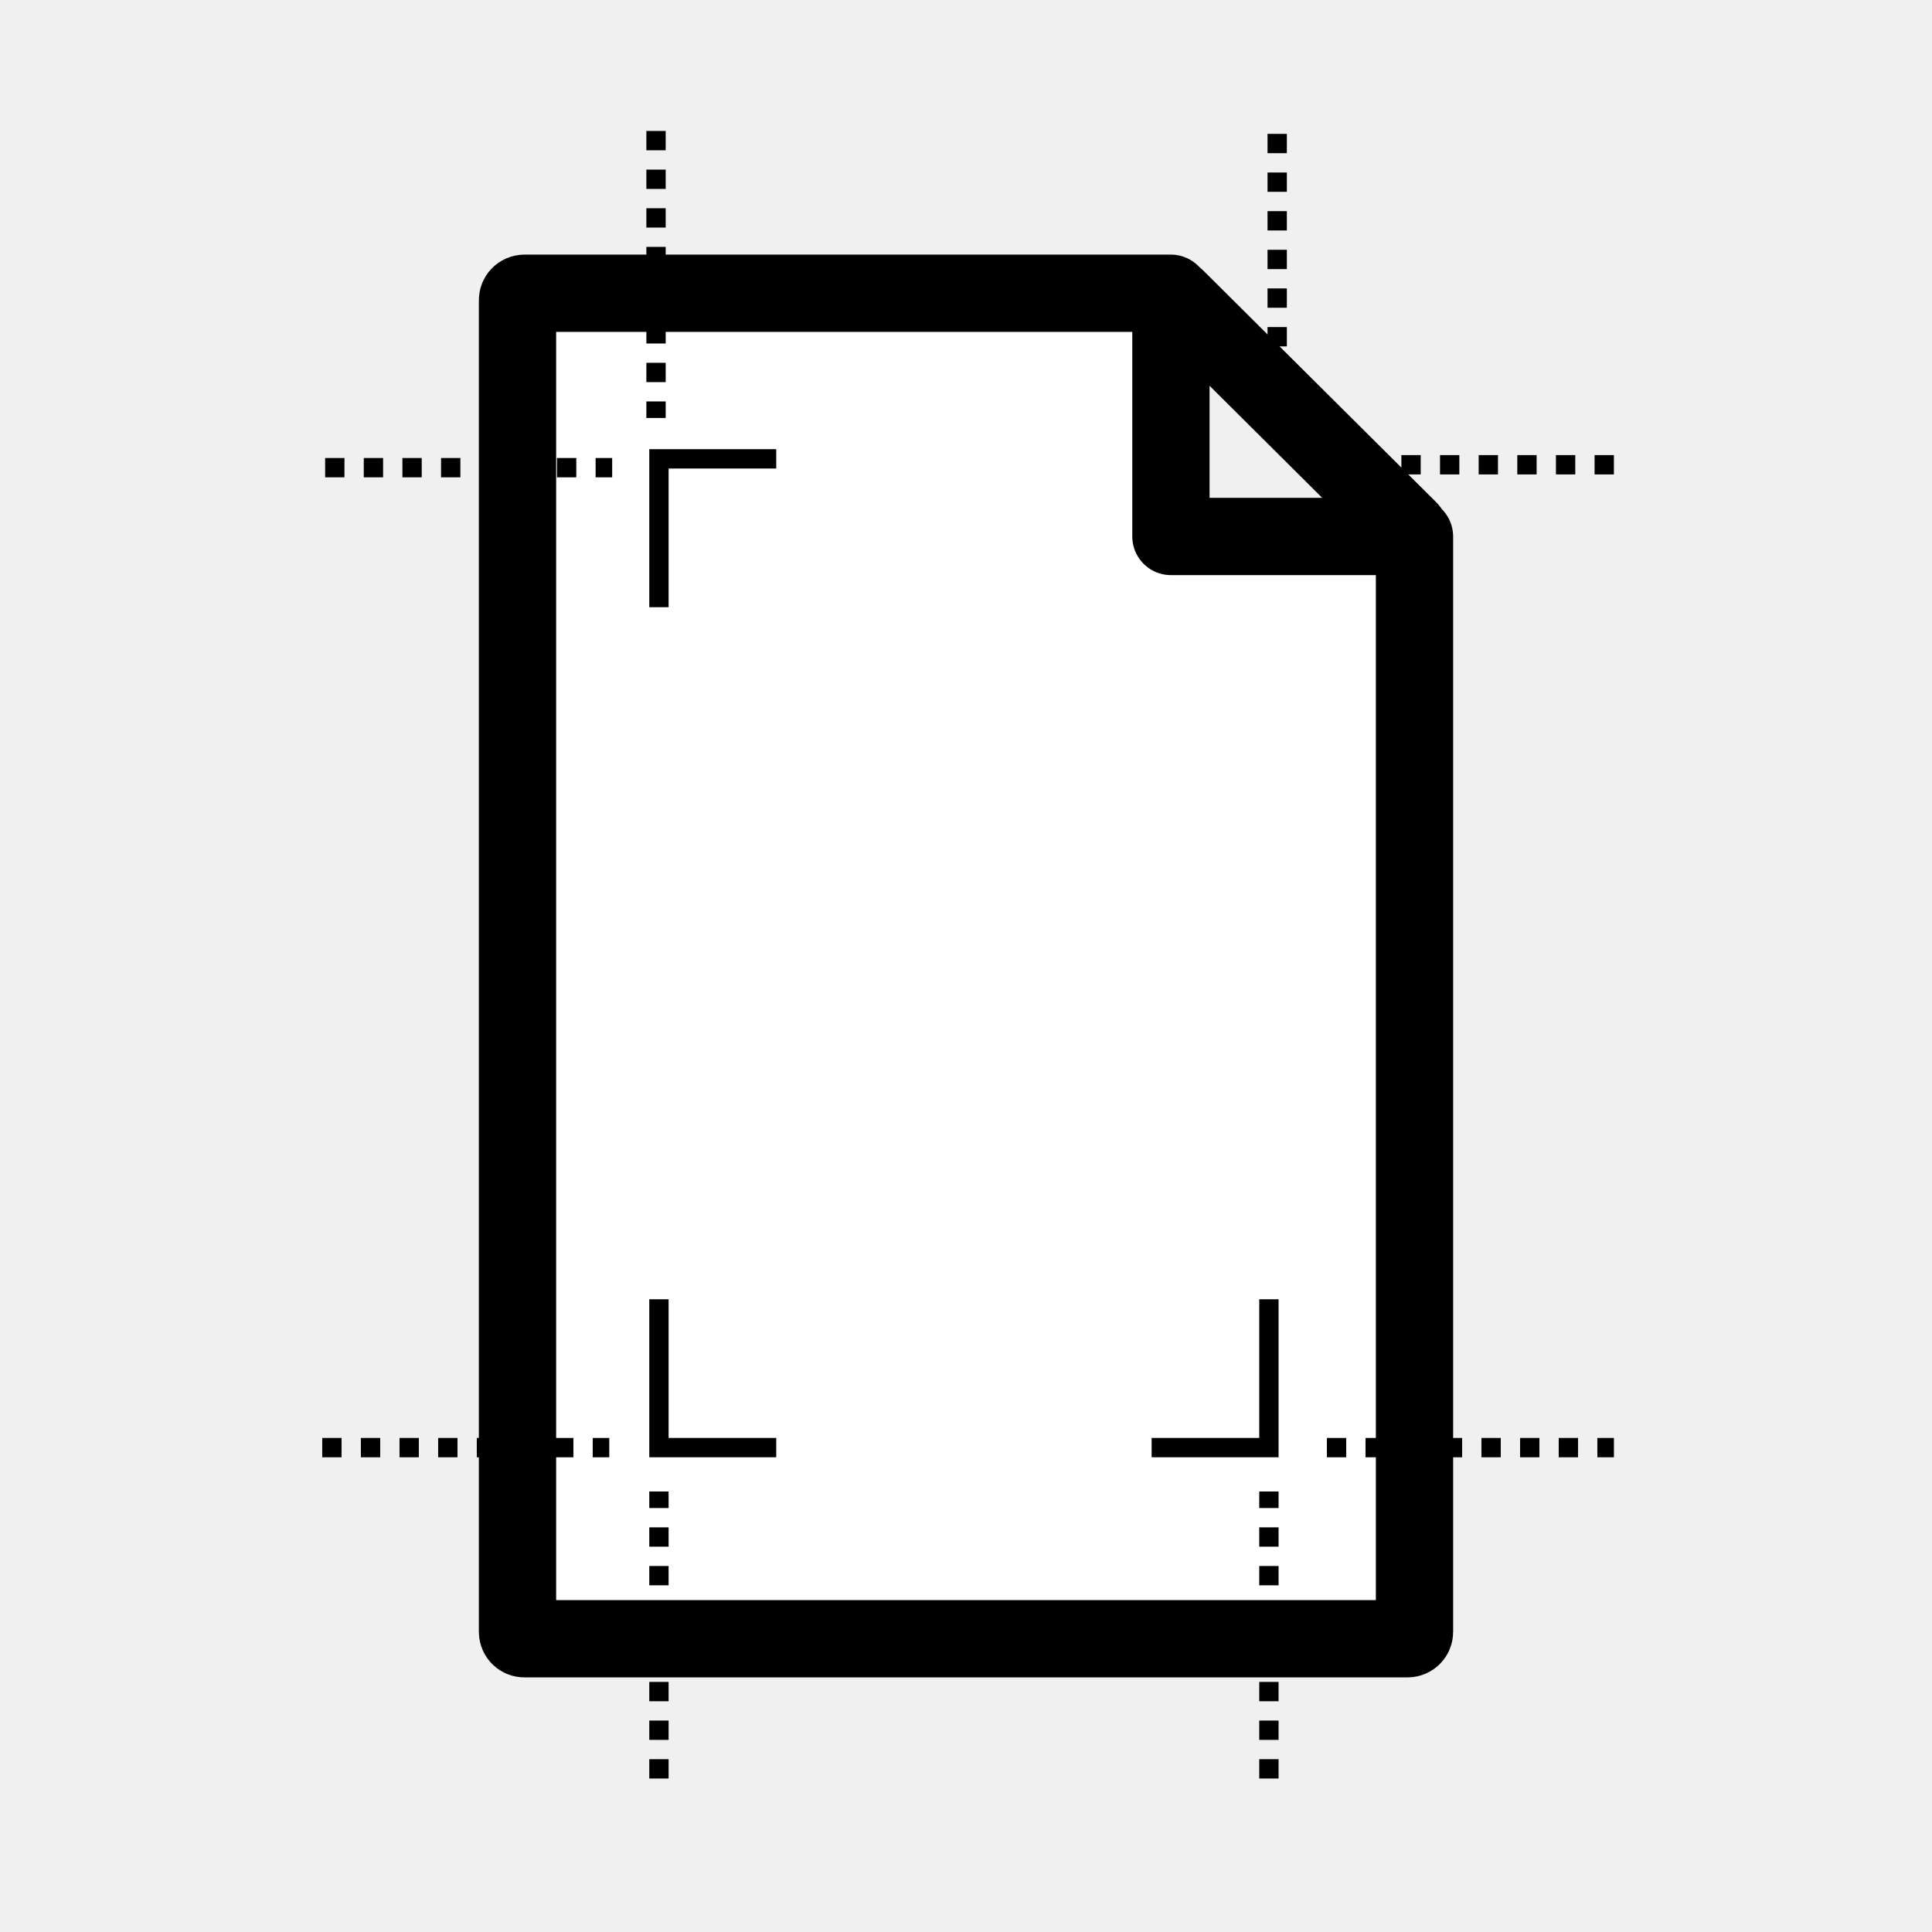
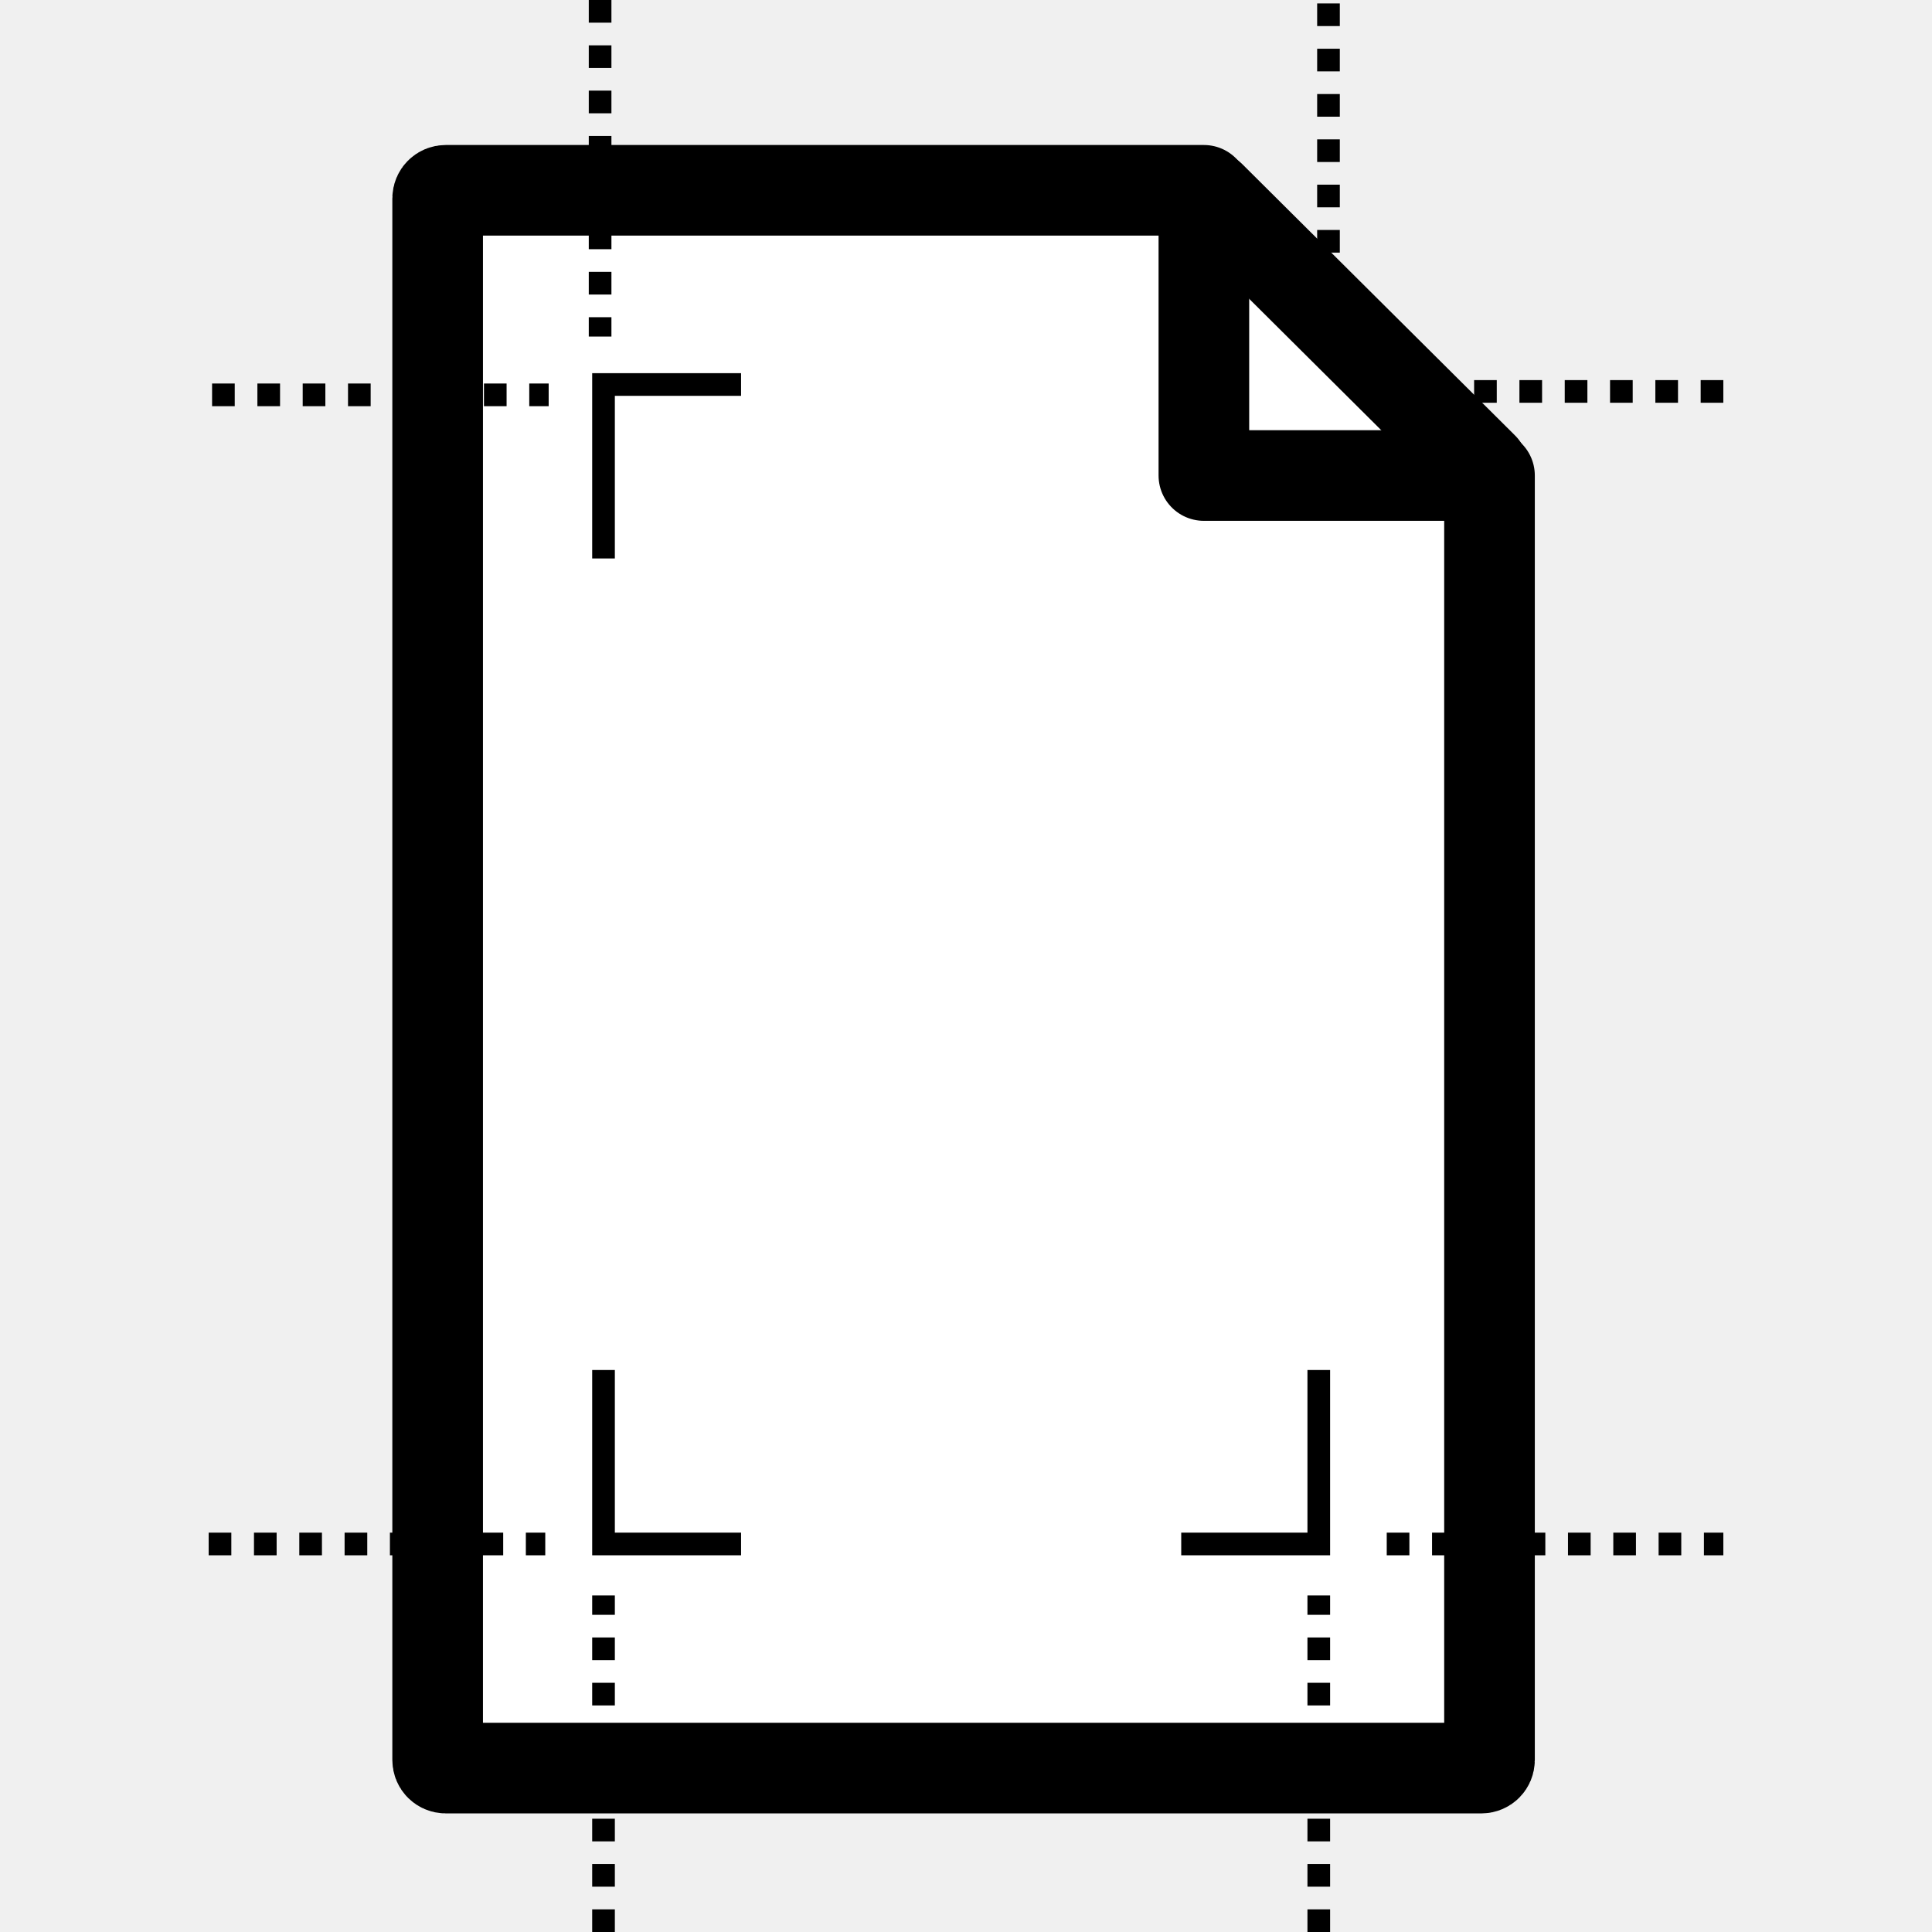
- <svg xmlns="http://www.w3.org/2000/svg" width="100" height="100" viewBox="0 0 100 100" id="svg5245" version="1.1">
+ <svg xmlns="http://www.w3.org/2000/svg" width="300" height="300" viewBox="0 0 300 300" id="svg5245" version="1.1">
  <defs id="defs5247">
    </defs>
-   <g id="layer1" transform="translate(0,-952.3622)">
-     <path style="color:#000000;clip-rule:nonzero;display:inline;overflow:visible;visibility:visible;opacity:1;isolation:auto;mix-blend-mode:normal;color-interpolation:sRGB;color-interpolation-filters:linearRGB;solid-color:#000000;solid-opacity:1;fill:#ffffff;fill-opacity:1;fill-rule:nonzero;stroke:#000000;stroke-width:4;stroke-linecap:round;stroke-linejoin:round;stroke-miterlimit:4;stroke-dasharray:none;stroke-dashoffset:0;stroke-opacity:1;color-rendering:auto;image-rendering:auto;shape-rendering:auto;text-rendering:auto;enable-background:accumulate" d="m 27.142,967.541 33.465,0 0,12.589 12.607,0 0,56.698 c 0,0.197 -0.159,0.356 -0.356,0.356 l -45.716,0 c -0.197,0 -0.356,-0.159 -0.356,-0.356 l 0,-68.93 c 0,-0.197 0.159,-0.356 0.356,-0.356 z" id="rect5836" />
-     <path style="fill:#ffffff;fill-rule:evenodd;stroke:#000000;stroke-width:4;stroke-linecap:round;stroke-linejoin:miter;stroke-miterlimit:4;stroke-dasharray:none;stroke-opacity:1" d="M 72.929,979.777 60.893,967.804" id="path5848" />
-     <path style="fill:none;fill-rule:evenodd;stroke:#000000;stroke-width:1px;stroke-linecap:butt;stroke-linejoin:miter;stroke-opacity:1" d="m 34.107,983.791 0,-7.679 6.071,0" id="path4140" />
-     <path style="fill:none;fill-rule:evenodd;stroke:#000000;stroke-width:1px;stroke-linecap:butt;stroke-linejoin:miter;stroke-opacity:1" d="m 34.107,1019.612 0,7.678 6.071,0" id="path4140-3" />
-     <path style="fill:none;fill-rule:evenodd;stroke:#000000;stroke-width:1px;stroke-linecap:butt;stroke-linejoin:miter;stroke-opacity:1" d="m 65.679,1019.612 0,7.678 -6.071,0" id="path4140-3-6" />
-     <path style="fill:none;fill-rule:evenodd;stroke:#000000;stroke-width:1;stroke-linecap:butt;stroke-linejoin:miter;stroke-miterlimit:4;stroke-dasharray:1, 1;stroke-dashoffset:0;stroke-opacity:1" d="m 34.107,1044.418 0,-14.857" id="path4187" />
-     <path style="fill:none;fill-rule:evenodd;stroke:#000000;stroke-width:1;stroke-linecap:butt;stroke-linejoin:miter;stroke-miterlimit:4;stroke-dasharray:1, 1;stroke-dashoffset:0;stroke-opacity:1" d="m 65.679,1044.418 0,-14.857" id="path4187-5" />
-     <path style="fill:none;fill-rule:evenodd;stroke:#000000;stroke-width:1;stroke-linecap:butt;stroke-linejoin:miter;stroke-miterlimit:4;stroke-dasharray:1, 1;stroke-dashoffset:0;stroke-opacity:1" d="m 16.679,1027.291 14.857,0" id="path4187-3" />
-     <path style="fill:none;fill-rule:evenodd;stroke:#000000;stroke-width:1;stroke-linecap:butt;stroke-linejoin:miter;stroke-miterlimit:4;stroke-dasharray:1, 1;stroke-dashoffset:0;stroke-opacity:1" d="m 68.679,1027.291 14.857,0" id="path4187-3-5" />
-     <g id="g4252" transform="matrix(0,1,-1,0,1061.247,942.4617)">
-       <path id="path4187-6" d="m 34.107,1044.418 0,-14.857" style="fill:none;fill-rule:evenodd;stroke:#000000;stroke-width:1;stroke-linecap:butt;stroke-linejoin:miter;stroke-miterlimit:4;stroke-dasharray:1, 1;stroke-dashoffset:0;stroke-opacity:1" />
-       <path id="path4187-3-2" d="m 16.679,1027.291 14.857,0" style="fill:none;fill-rule:evenodd;stroke:#000000;stroke-width:1;stroke-linecap:butt;stroke-linejoin:miter;stroke-miterlimit:4;stroke-dasharray:1, 1;stroke-dashoffset:0;stroke-opacity:1" />
+   <g id="layer1" transform="translate(0,-752.3622)">
+     <path style="color:#000000;clip-rule:nonzero;display:inline;overflow:visible;visibility:visible;opacity:1;isolation:auto;mix-blend-mode:normal;color-interpolation:sRGB;color-interpolation-filters:linearRGB;solid-color:#000000;solid-opacity:1;fill:#ffffff;fill-opacity:1;fill-rule:nonzero;stroke:none;stroke-width:2;stroke-linecap:round;stroke-linejoin:round;stroke-miterlimit:4;stroke-dasharray:none;stroke-dashoffset:0;stroke-opacity:1;color-rendering:auto;image-rendering:auto;shape-rendering:auto;text-rendering:auto;enable-background:accumulate" d="M 68.571,780.505 H 190.357 l 41.5,44.357 V 1028.076 H 68.571 Z" id="rect861" />
+     <path style="color:#000000;clip-rule:nonzero;display:inline;overflow:visible;visibility:visible;opacity:1;isolation:auto;mix-blend-mode:normal;color-interpolation:sRGB;color-interpolation-filters:linearRGB;solid-color:#000000;solid-opacity:1;fill:none;fill-opacity:1;fill-rule:nonzero;stroke:#000000;stroke-width:14.072;stroke-linecap:round;stroke-linejoin:round;stroke-miterlimit:4;stroke-dasharray:none;stroke-dashoffset:0;stroke-opacity:1;color-rendering:auto;image-rendering:auto;shape-rendering:auto;text-rendering:auto;enable-background:accumulate" d="m 69.211,781.914 h 117.727 v 44.286 h 44.351 v 199.457 c 0,0.695 -0.559,1.254 -1.253,1.254 H 69.211 c -0.694,0 -1.253,-0.559 -1.253,-1.254 V 783.167 c 0,-0.694 0.559,-1.253 1.253,-1.253 z" id="rect5836" />
+     <path style="fill:#ffffff;fill-rule:evenodd;stroke:#000000;stroke-width:14.072;stroke-linecap:round;stroke-linejoin:miter;stroke-miterlimit:4;stroke-dasharray:none;stroke-opacity:1" d="M 230.286,824.961 187.943,782.841" id="path5848" />
+     <path style="fill:none;fill-rule:evenodd;stroke:#000000;stroke-width:3.518px;stroke-linecap:butt;stroke-linejoin:miter;stroke-opacity:1" d="M 93.714,839.08 V 812.068 H 115.072" id="path4140" />
+     <path style="fill:none;fill-rule:evenodd;stroke:#000000;stroke-width:3.518px;stroke-linecap:butt;stroke-linejoin:miter;stroke-opacity:1" d="m 93.714,965.096 v 27.012 h 21.359" id="path4140-3" />
+     <path style="fill:none;fill-rule:evenodd;stroke:#000000;stroke-width:3.518px;stroke-linecap:butt;stroke-linejoin:miter;stroke-opacity:1" d="m 204.779,965.096 v 27.012 h -21.359" id="path4140-3-6" />
+     <path style="fill:none;fill-rule:evenodd;stroke:#000000;stroke-width:3.518;stroke-linecap:butt;stroke-linejoin:miter;stroke-miterlimit:4;stroke-dasharray:3.518, 3.518;stroke-dashoffset:0;stroke-opacity:1" d="m 93.714,1052.362 v -52.266" id="path4187" />
+     <path style="fill:none;fill-rule:evenodd;stroke:#000000;stroke-width:3.518;stroke-linecap:butt;stroke-linejoin:miter;stroke-miterlimit:4;stroke-dasharray:3.518, 3.518;stroke-dashoffset:0;stroke-opacity:1" d="m 204.779,1052.362 v -52.266" id="path4187-5" />
+     <path style="fill:none;fill-rule:evenodd;stroke:#000000;stroke-width:3.518;stroke-linecap:butt;stroke-linejoin:miter;stroke-miterlimit:4;stroke-dasharray:3.518, 3.518;stroke-dashoffset:0;stroke-opacity:1" d="m 32.402,992.109 h 52.266" id="path4187-3" />
+     <path style="fill:none;fill-rule:evenodd;stroke:#000000;stroke-width:3.518;stroke-linecap:butt;stroke-linejoin:miter;stroke-miterlimit:4;stroke-dasharray:3.518, 3.518;stroke-dashoffset:0;stroke-opacity:1" d="m 215.332,992.109 h 52.266" id="path4187-3-5" />
+     <g id="g4252" transform="matrix(0,3.5179,-3.5179,0,3707.09,693.6888)">
+       <path id="path4187-6" d="m 34.107,1044.418 v -14.857" style="fill:none;fill-rule:evenodd;stroke:#000000;stroke-width:1;stroke-linecap:butt;stroke-linejoin:miter;stroke-miterlimit:4;stroke-dasharray:1, 1;stroke-dashoffset:0;stroke-opacity:1" />
+       <path id="path4187-3-2" d="m 16.679,1027.291 h 14.857" style="fill:none;fill-rule:evenodd;stroke:#000000;stroke-width:1;stroke-linecap:butt;stroke-linejoin:miter;stroke-miterlimit:4;stroke-dasharray:1, 1;stroke-dashoffset:0;stroke-opacity:1" />
    </g>
-     <g id="g4252-9" transform="matrix(-1,0,0,-1,100.2143,2003.709)">
-       <path id="path4187-6-1" d="m 34.107,1044.418 0,-14.857" style="fill:none;fill-rule:evenodd;stroke:#000000;stroke-width:1;stroke-linecap:butt;stroke-linejoin:miter;stroke-miterlimit:4;stroke-dasharray:1, 1;stroke-dashoffset:0;stroke-opacity:1" />
-       <path id="path4187-3-2-2" d="m 16.679,1027.291 14.857,0" style="fill:none;fill-rule:evenodd;stroke:#000000;stroke-width:1;stroke-linecap:butt;stroke-linejoin:miter;stroke-miterlimit:4;stroke-dasharray:1, 1;stroke-dashoffset:0;stroke-opacity:1" />
+     <g id="g4252-9" transform="matrix(-3.5179,0,0,-3.5179,326.2719,4427.051)">
+       <path id="path4187-6-1" d="m 34.107,1044.418 v -14.857" style="fill:none;fill-rule:evenodd;stroke:#000000;stroke-width:1;stroke-linecap:butt;stroke-linejoin:miter;stroke-miterlimit:4;stroke-dasharray:1, 1;stroke-dashoffset:0;stroke-opacity:1" />
+       <path id="path4187-3-2-2" d="m 16.679,1027.291 h 14.857" style="fill:none;fill-rule:evenodd;stroke:#000000;stroke-width:1;stroke-linecap:butt;stroke-linejoin:miter;stroke-miterlimit:4;stroke-dasharray:1, 1;stroke-dashoffset:0;stroke-opacity:1" />
    </g>
  </g>
</svg>
